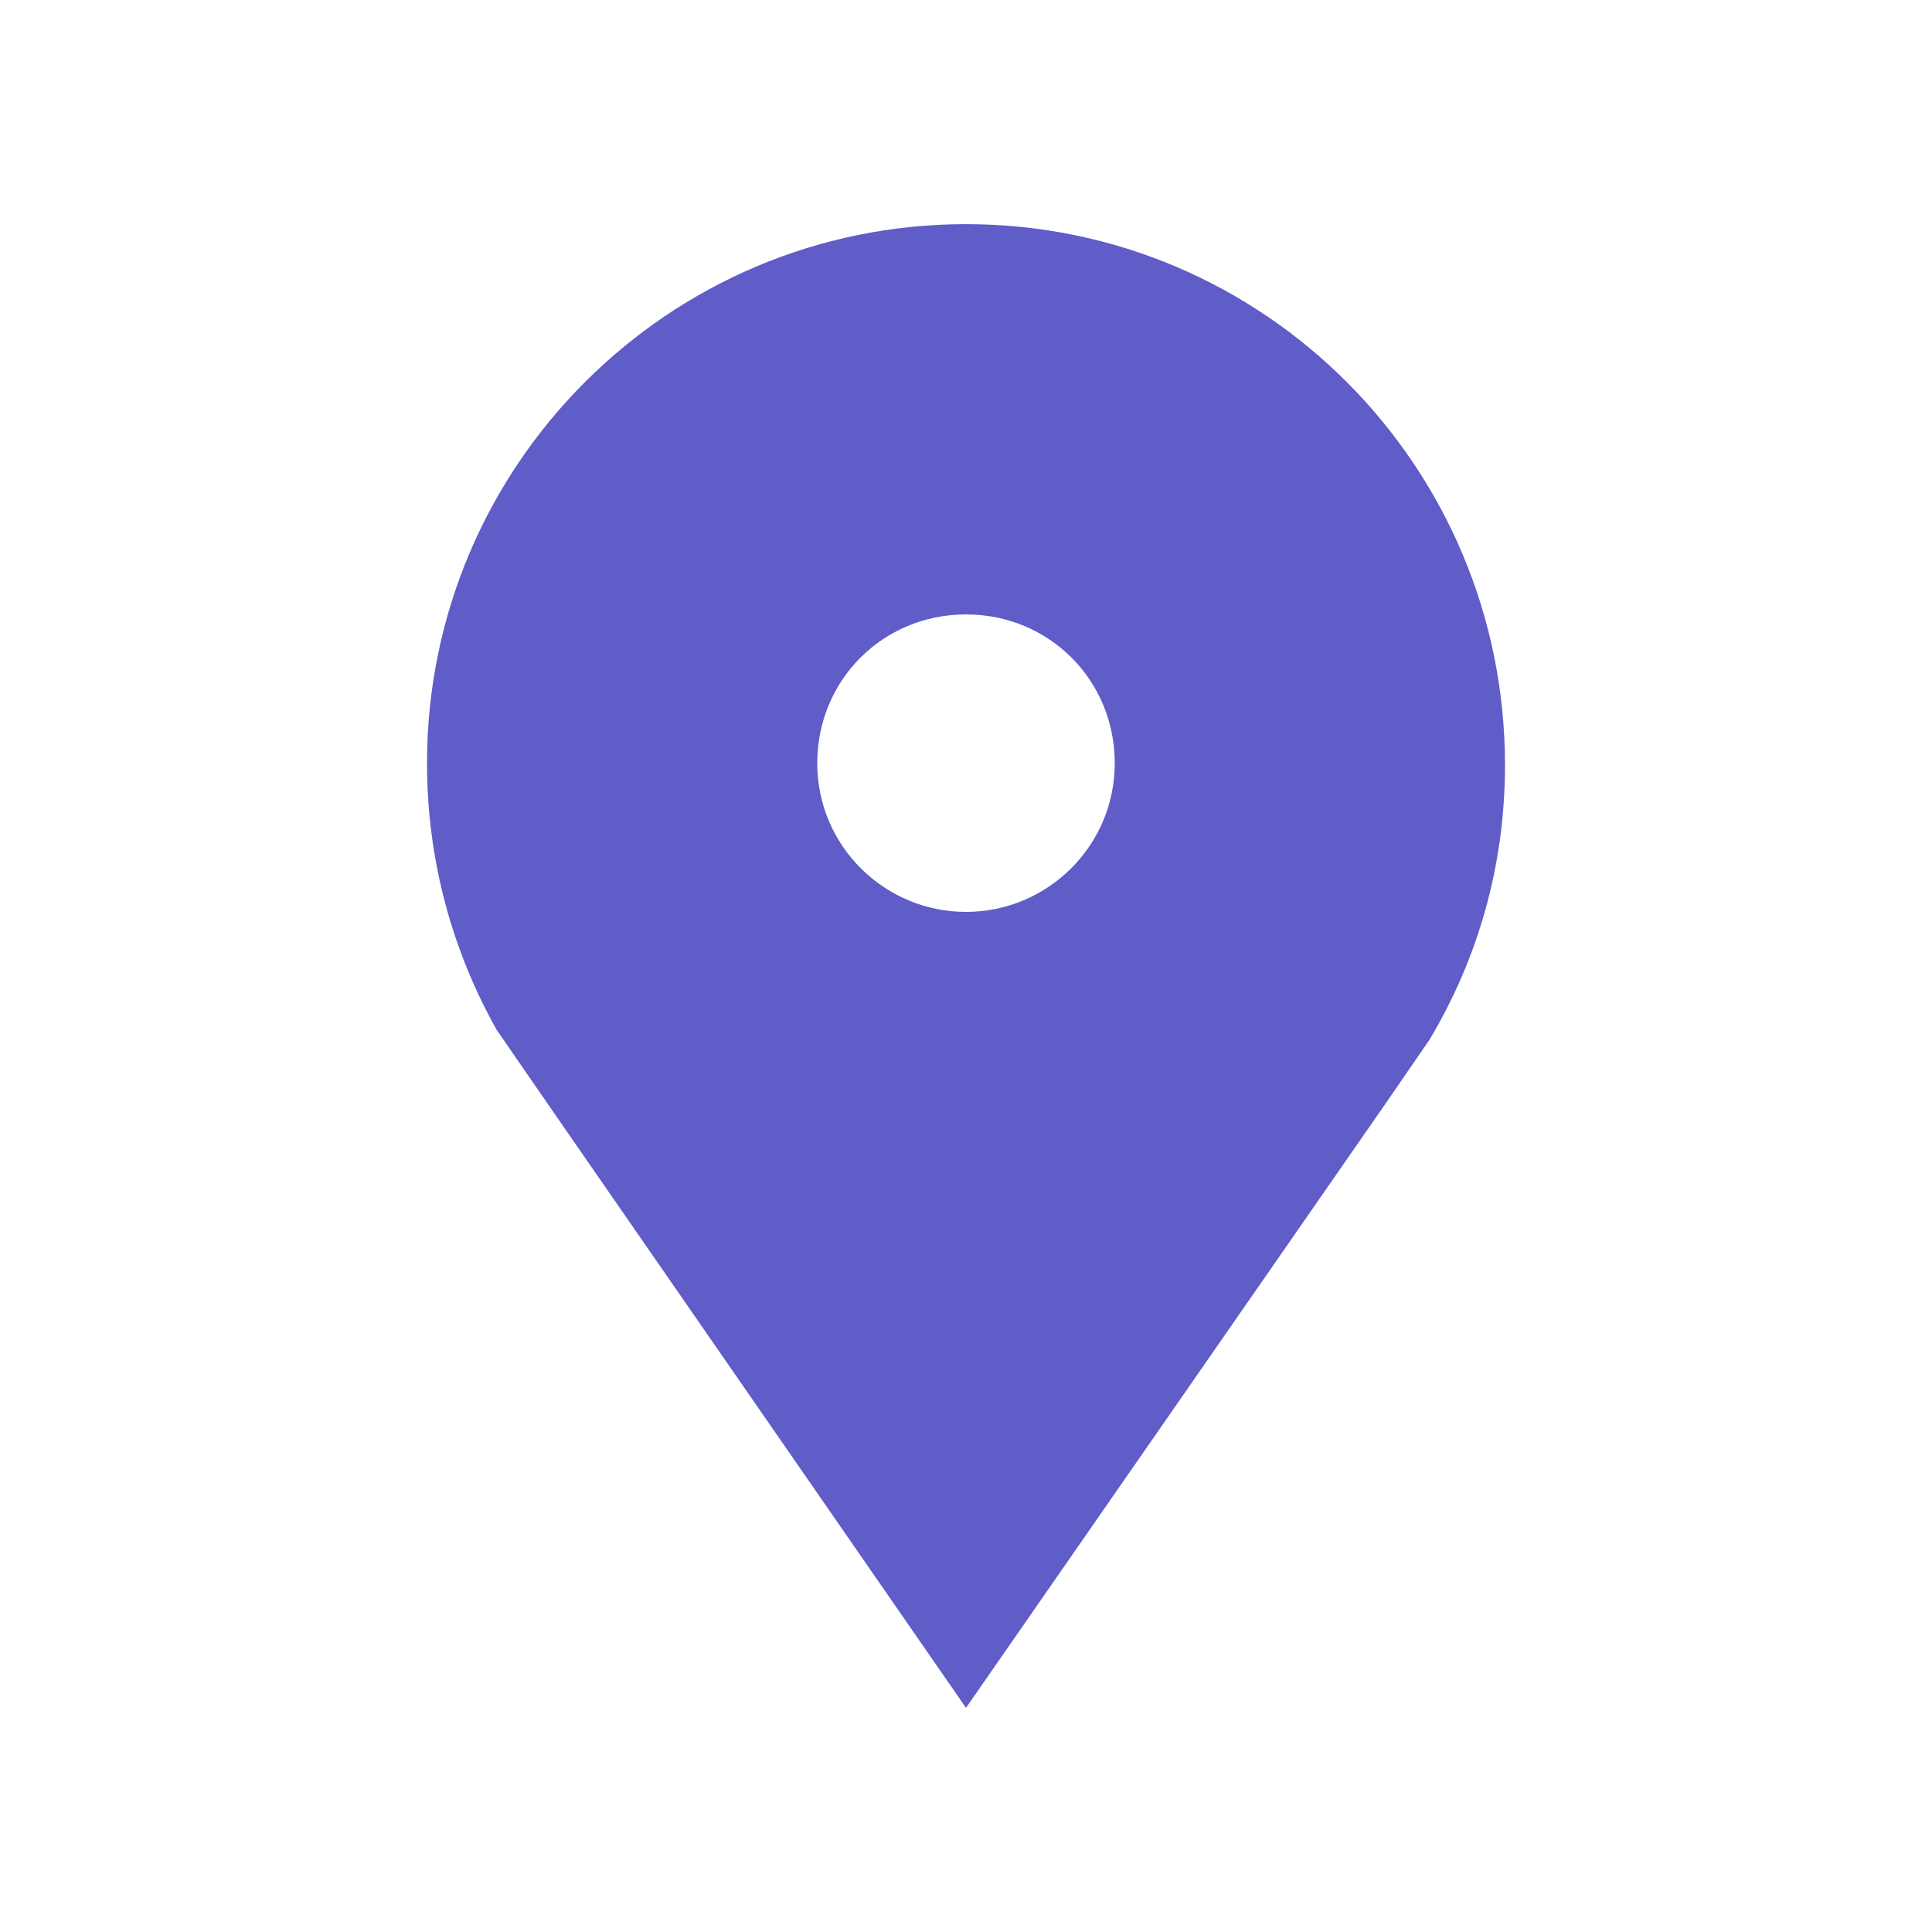
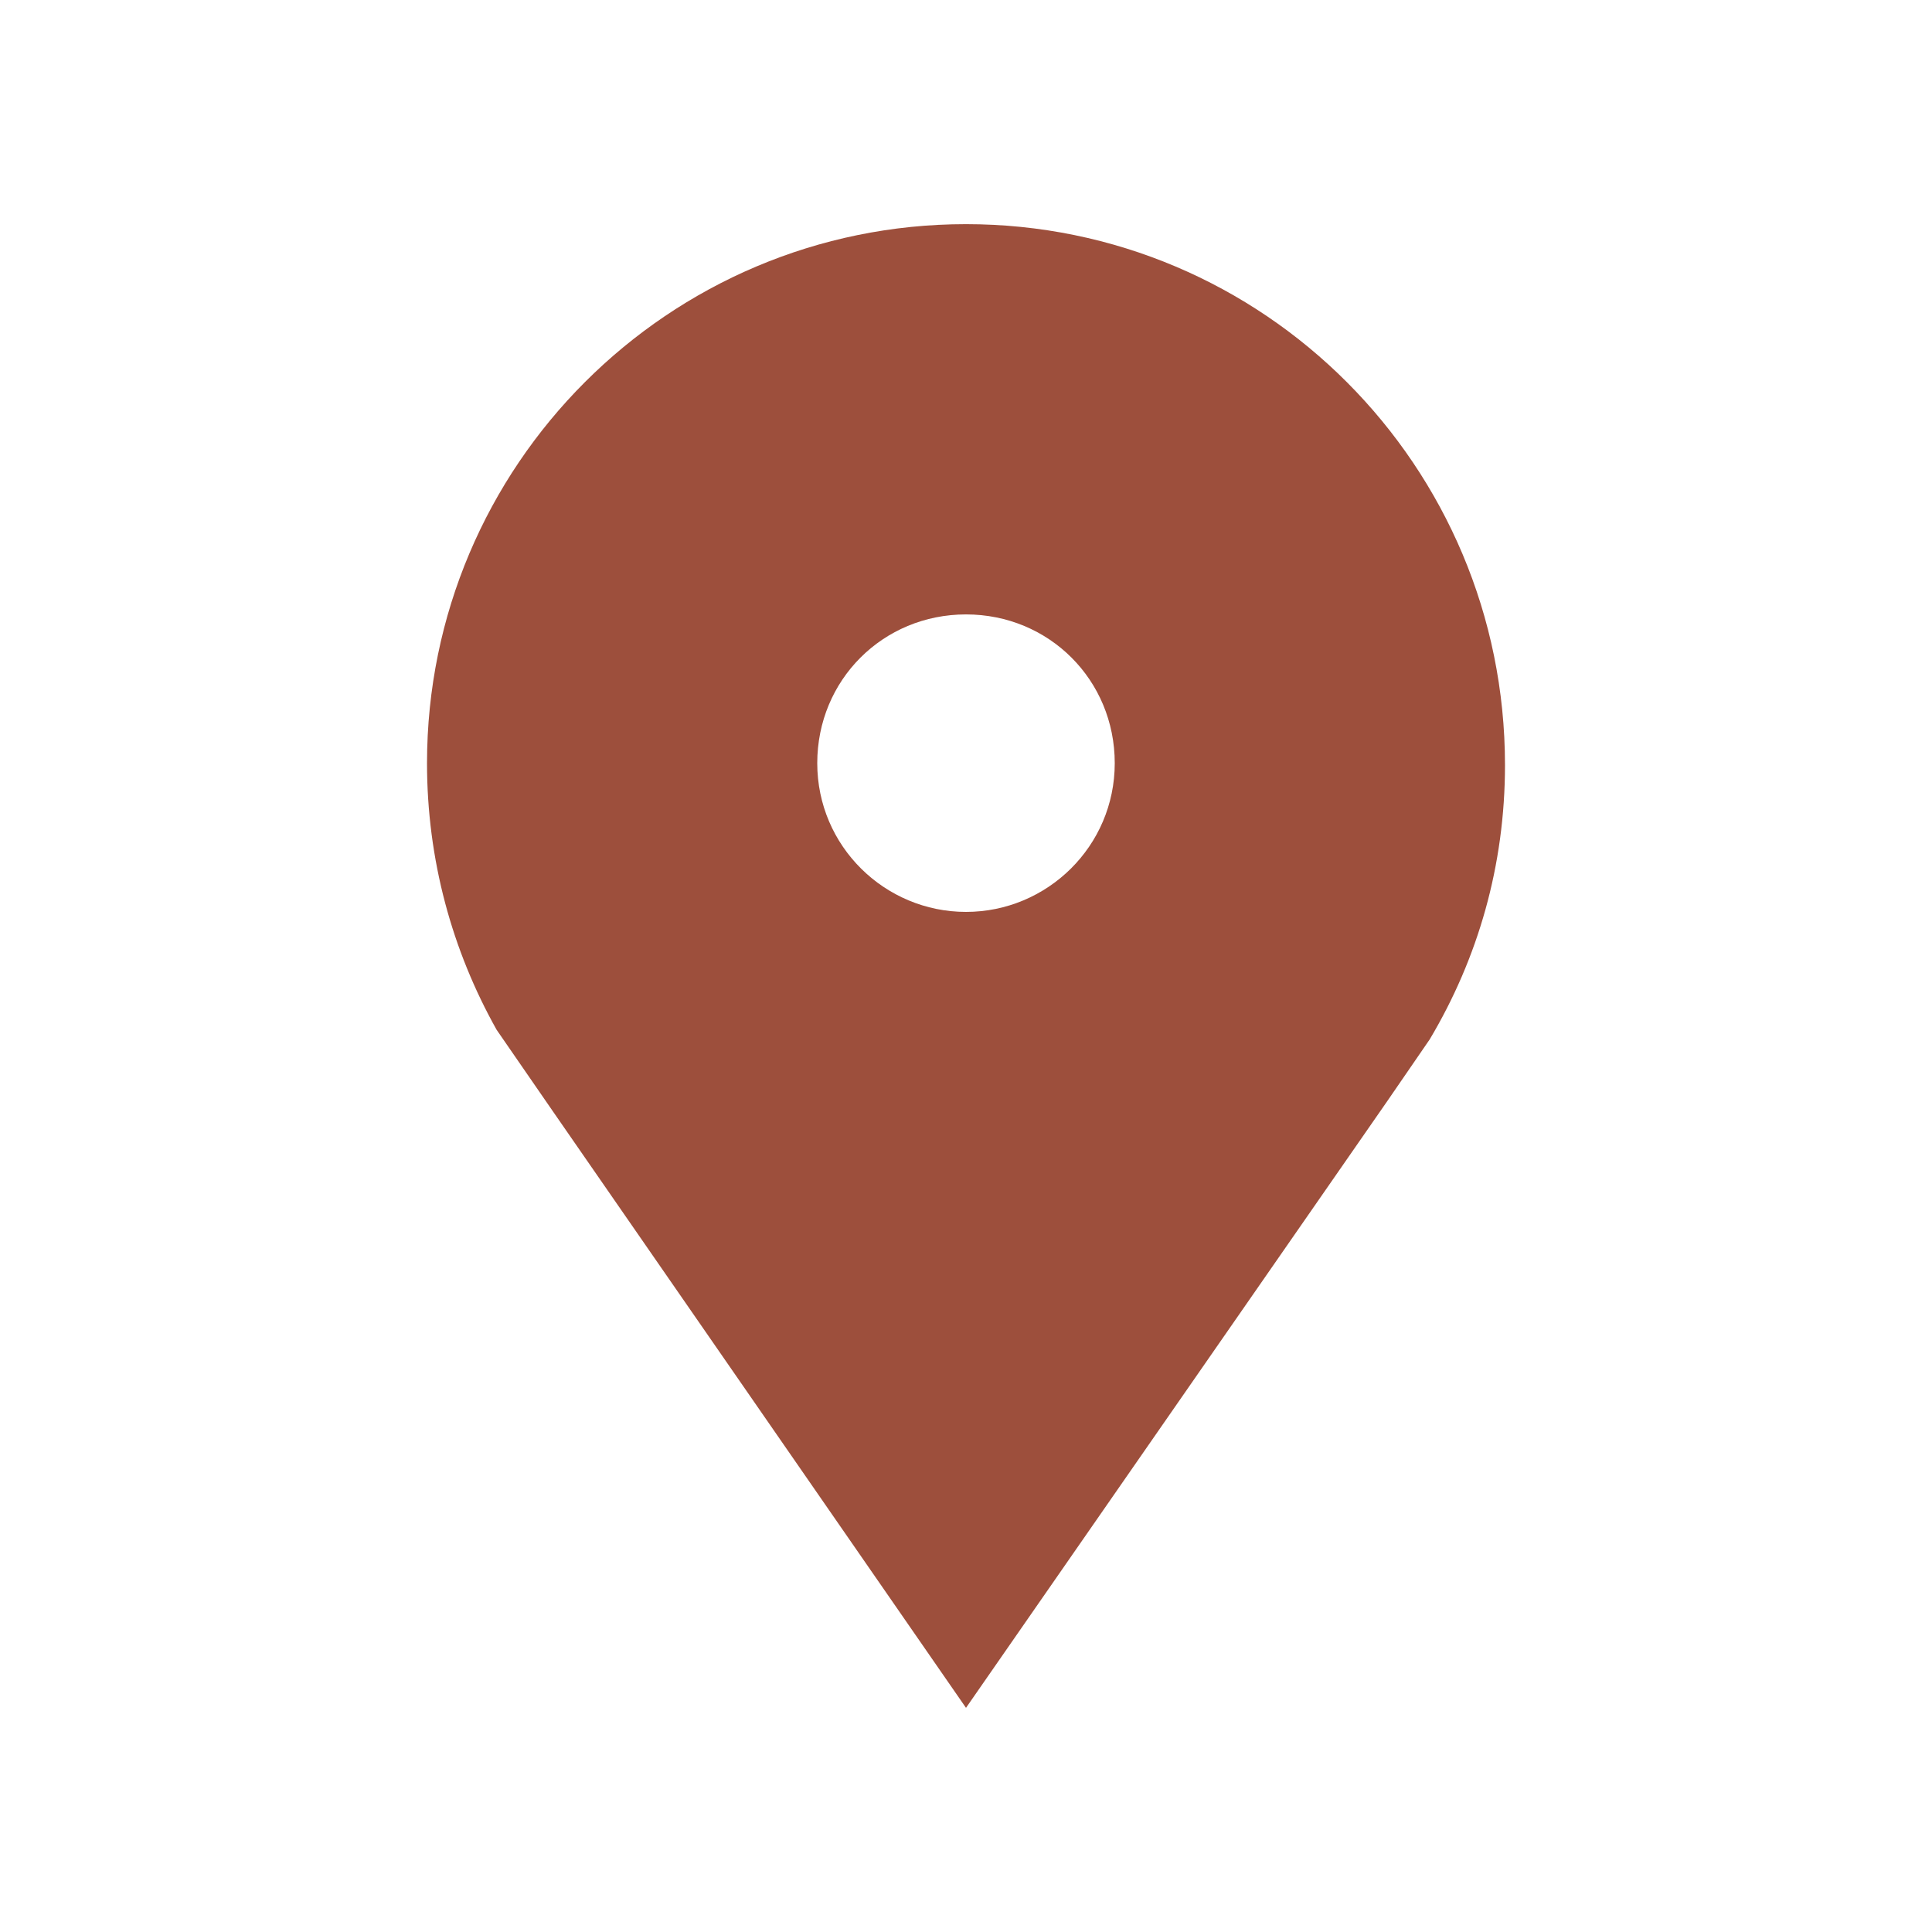
<svg xmlns="http://www.w3.org/2000/svg" width="20pt" height="20pt" version="1.1" viewBox="0 0 100 100">
-   <path d="m50 11.602c-15.398 0-27.898 12.5-27.898 27.898 0 5 1.301 9.699 3.602 13.801l2.898 4.199 21.398 30.898 21.801-31.398 2.199-3.199c2.5-4.199 3.898-9 3.898-14.199 0-15.5-12.5-28-27.898-28zm0 35.598c-4.199 0-7.699-3.398-7.699-7.699s3.398-7.699 7.699-7.699 7.699 3.398 7.699 7.699-3.5 7.699-7.699 7.699z" fill="#605cc8" />
+   <path d="m50 11.602c-15.398 0-27.898 12.5-27.898 27.898 0 5 1.301 9.699 3.602 13.801l2.898 4.199 21.398 30.898 21.801-31.398 2.199-3.199c2.5-4.199 3.898-9 3.898-14.199 0-15.5-12.5-28-27.898-28zm0 35.598c-4.199 0-7.699-3.398-7.699-7.699s3.398-7.699 7.699-7.699 7.699 3.398 7.699 7.699-3.5 7.699-7.699 7.699z" fill="#9d4f3c" />
</svg>
